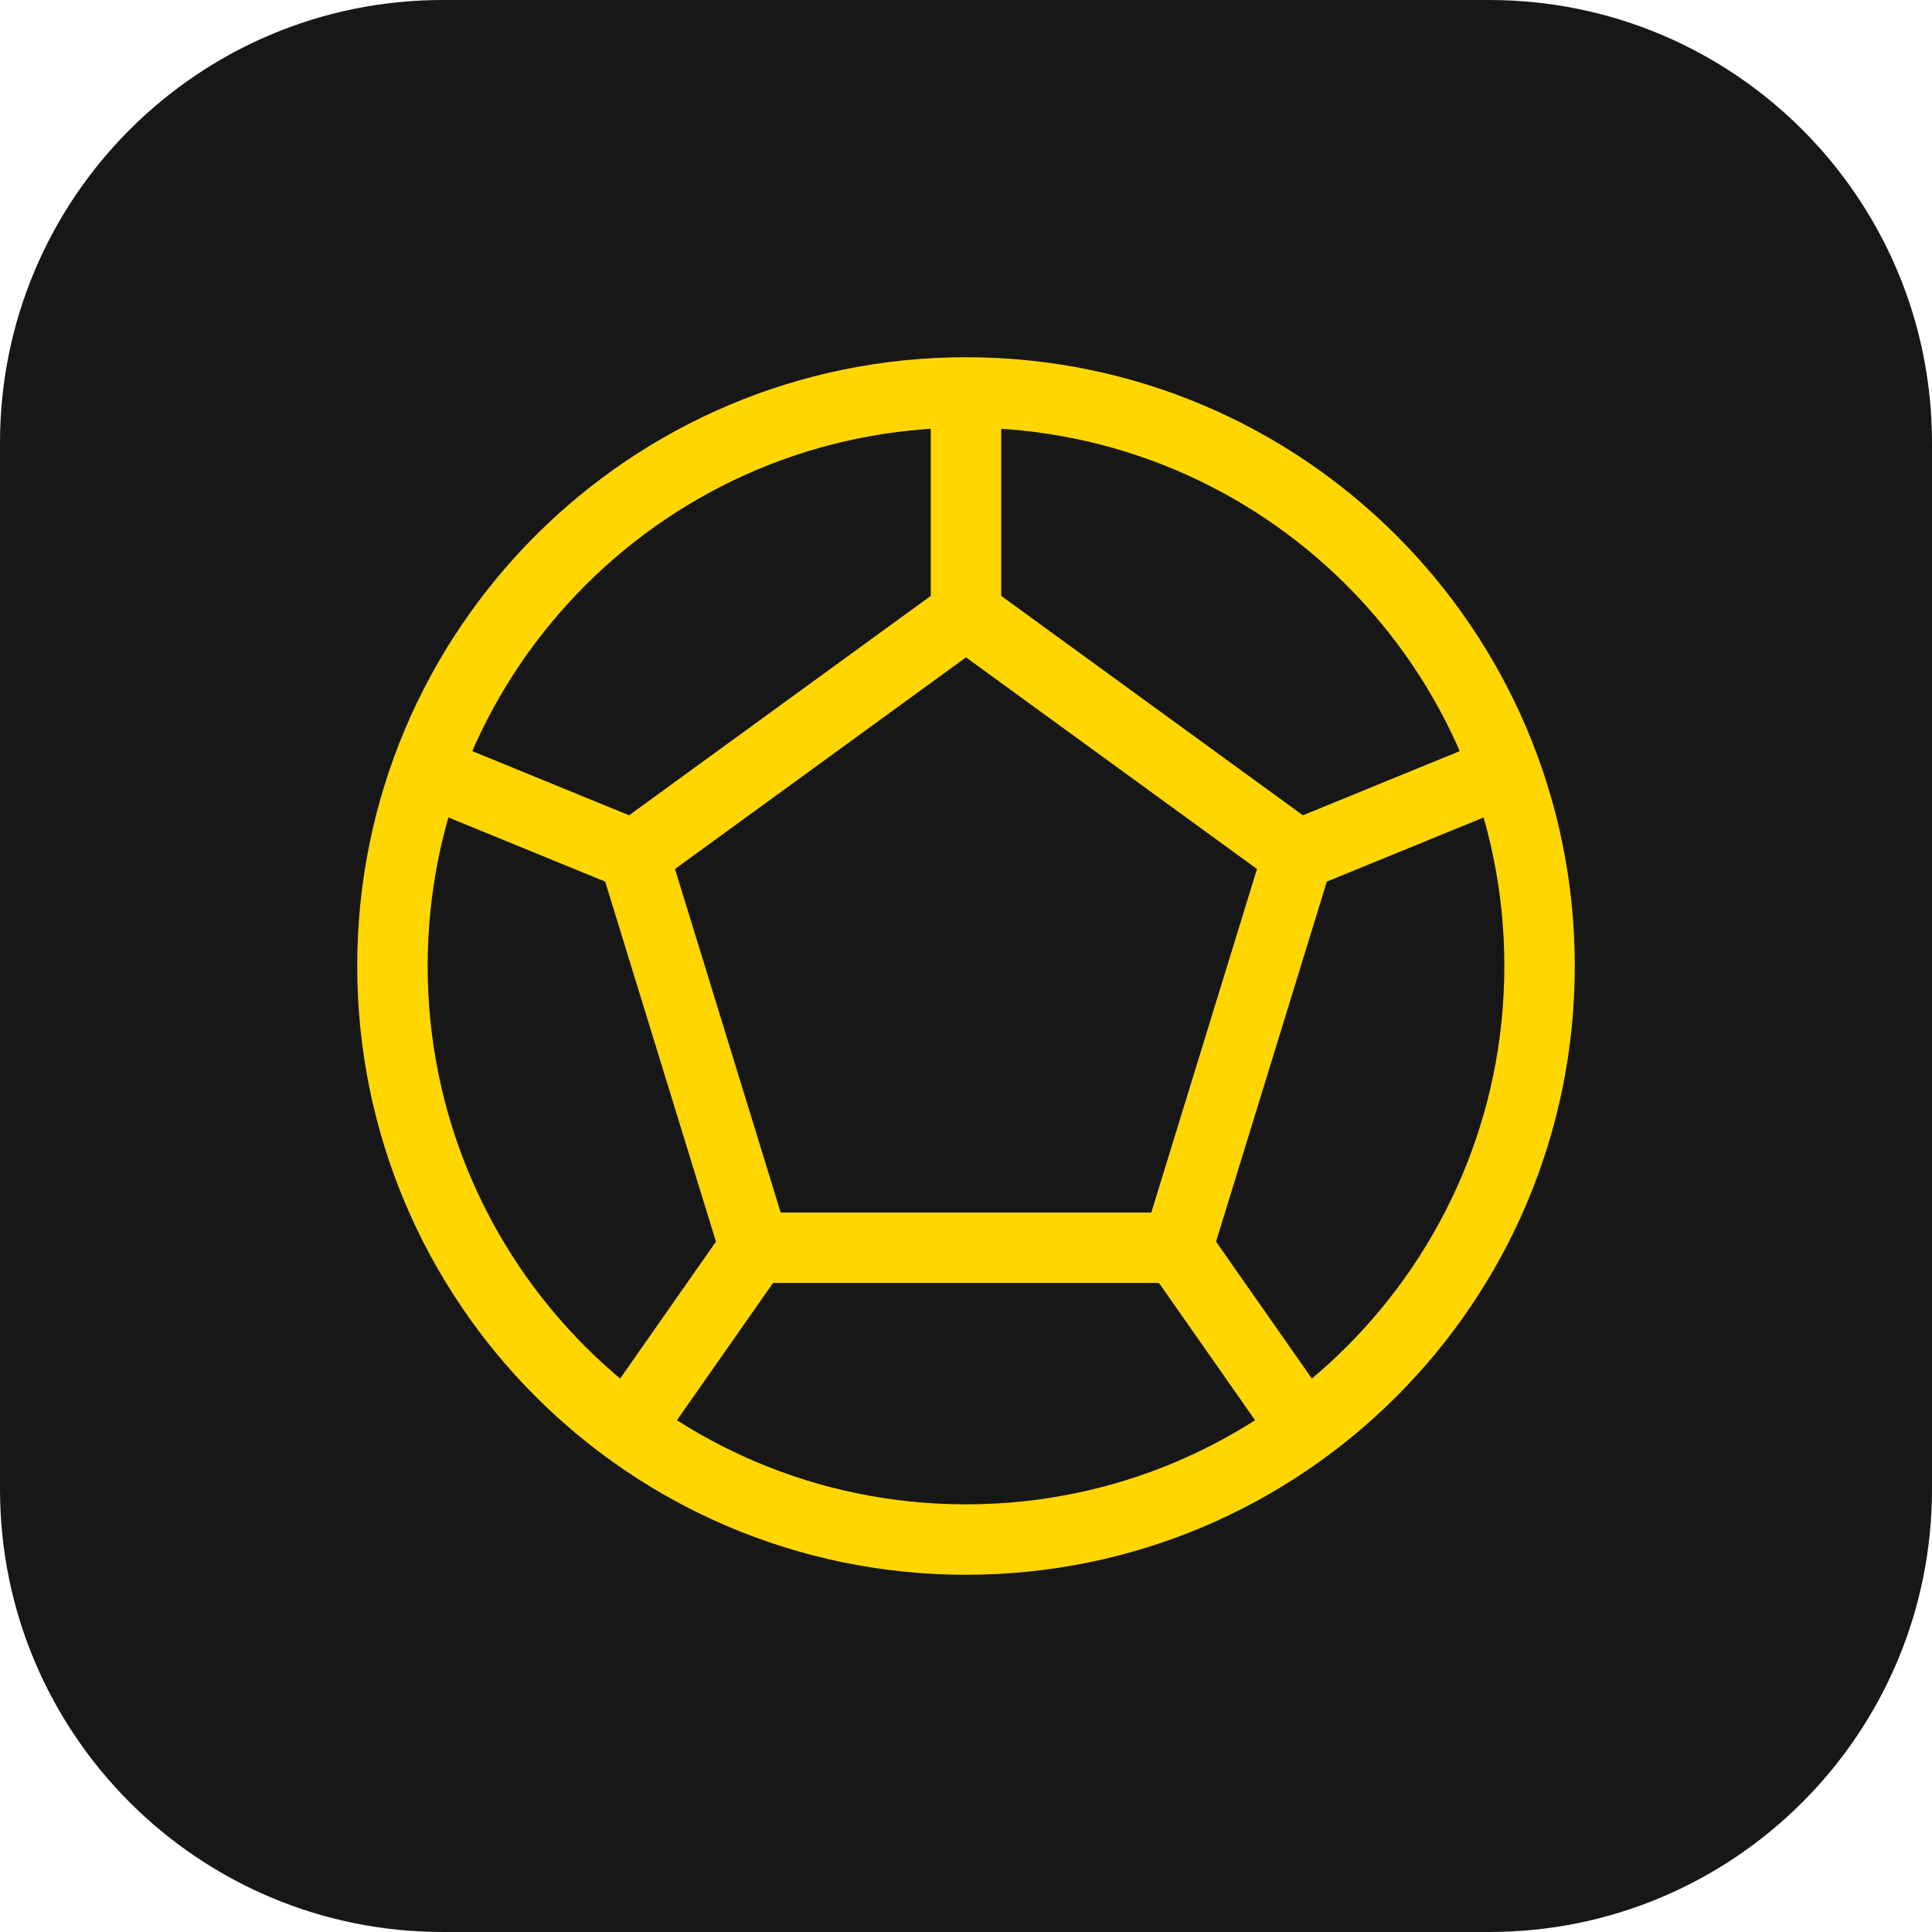
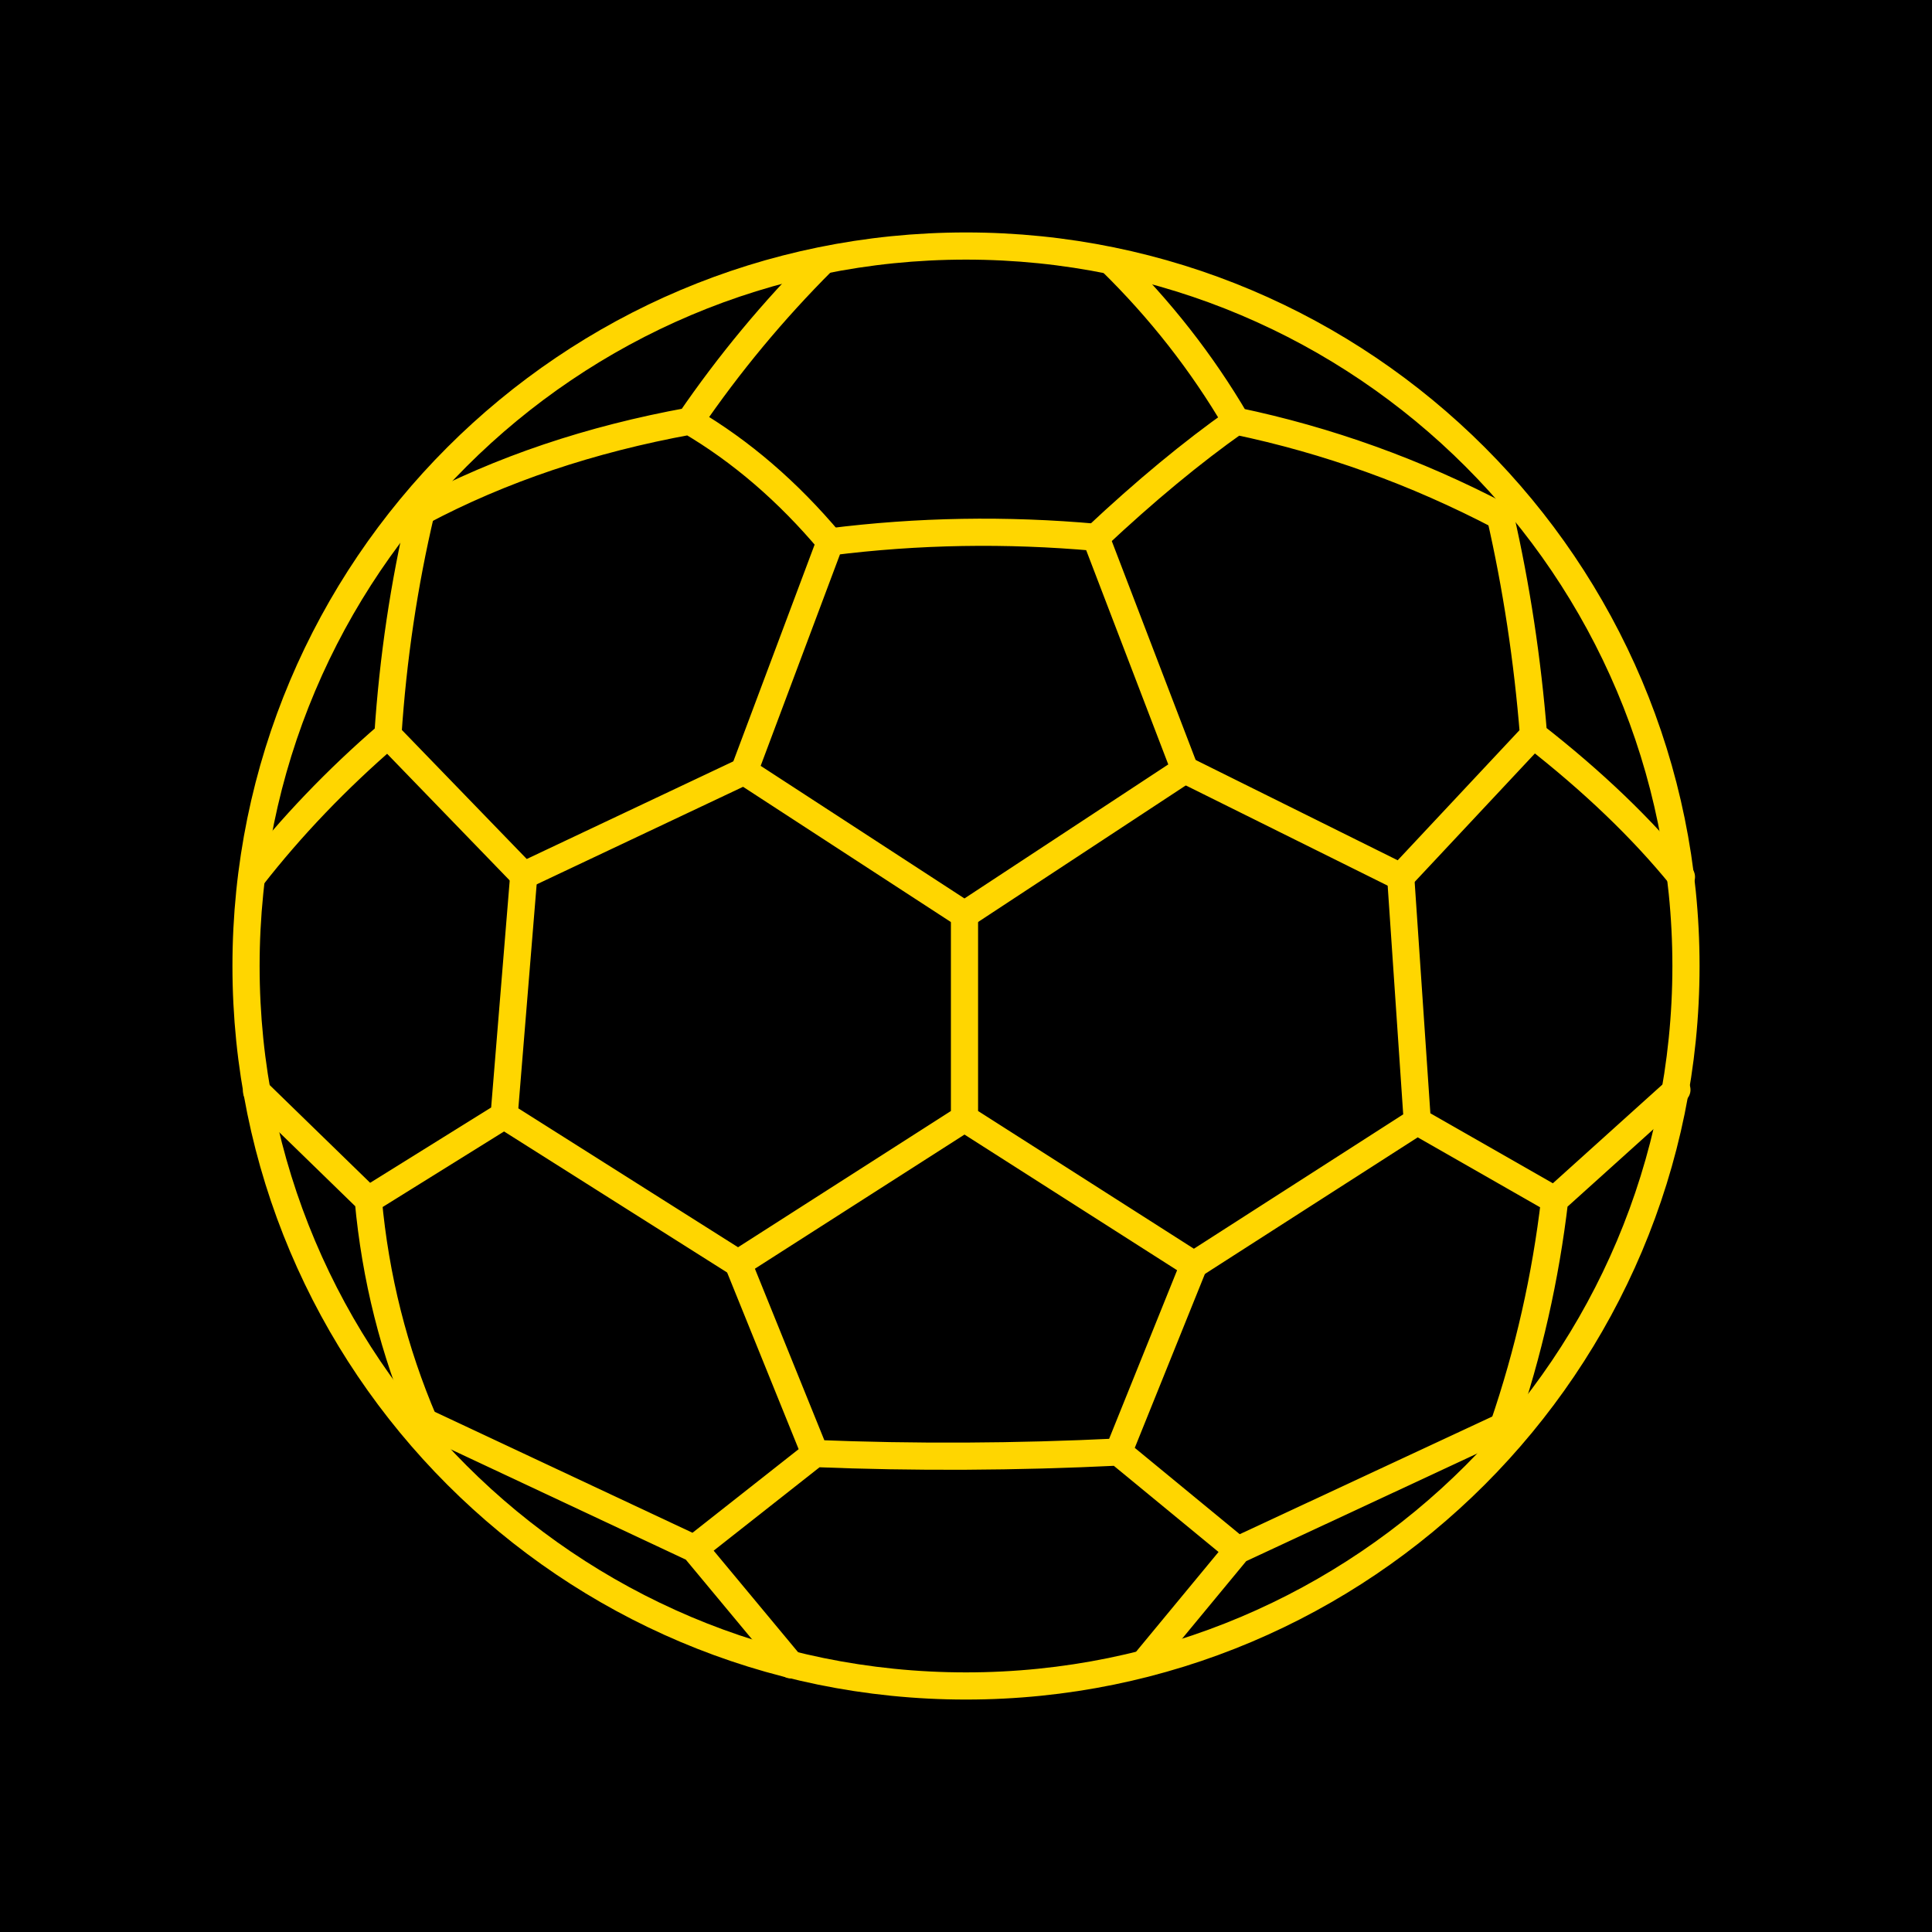
- <svg xmlns="http://www.w3.org/2000/svg" viewBox="0 0 192 192">
-   <rect width="192" height="192" rx="44" fill="#171717" />
-   <circle cx="96" cy="96" r="57" fill="none" stroke="#ffd600" stroke-width="7" />
-   <path d="m96 61 33 24-12 39H75L63 85zM96 61V39m33 46 22-9m-34 48 14 20m-56-20-14 20M63 85l-22-9" fill="none" stroke="#ffd600" stroke-width="7" />
+ <svg xmlns="http://www.w3.org/2000/svg" width="512" height="512" viewBox="0 0 1280 1280" role="img" aria-labelledby="title desc">
+   <rect width="1280" height="1280" fill="#000000" />
+   <g transform="translate(12 26)" fill="none" stroke="#FFD600" stroke-width="18" stroke-linecap="round" stroke-linejoin="round">
+     <circle cx="628" cy="614" r="477" />
+     <path d="M538 333 Q625 322 714 330 L773 484 L627 580 L481 485 Z" />
+     <path d="M538 333 Q496 283 445 253 Q484 196 533 147              M714 330 Q763 284 807 253 Q773 195 724 147              M445 253 Q346 271 267 313              M807 253 Q898 272 982 316" />
+     <path d="M267 313 Q250 385 245 461 L335 554 L481 485              M982 316 Q998 386 1004 461 L916 555 L773 484              M245 461 Q194 505 155 555              M1004 461 Q1063 507 1102 555" />
+     <path d="M335 554 L322 713 L477 811 L627 715 L627 580              M627 715 L779 812 L927 717 L916 555              M322 713 L232 769 Q239 846 269 916              M927 717 L1018 769 Q1009 846 984 919              M232 769 L158 697              M1018 769 L1099 696" />
+     <path d="M477 811 L528 937 Q627 941 729 936 L779 812              M528 937 L448 1000 L269 916              M729 936 L808 1001 L984 919              M448 1000 L512 1077              M808 1001 L746 1076" />
+   </g>
</svg>
